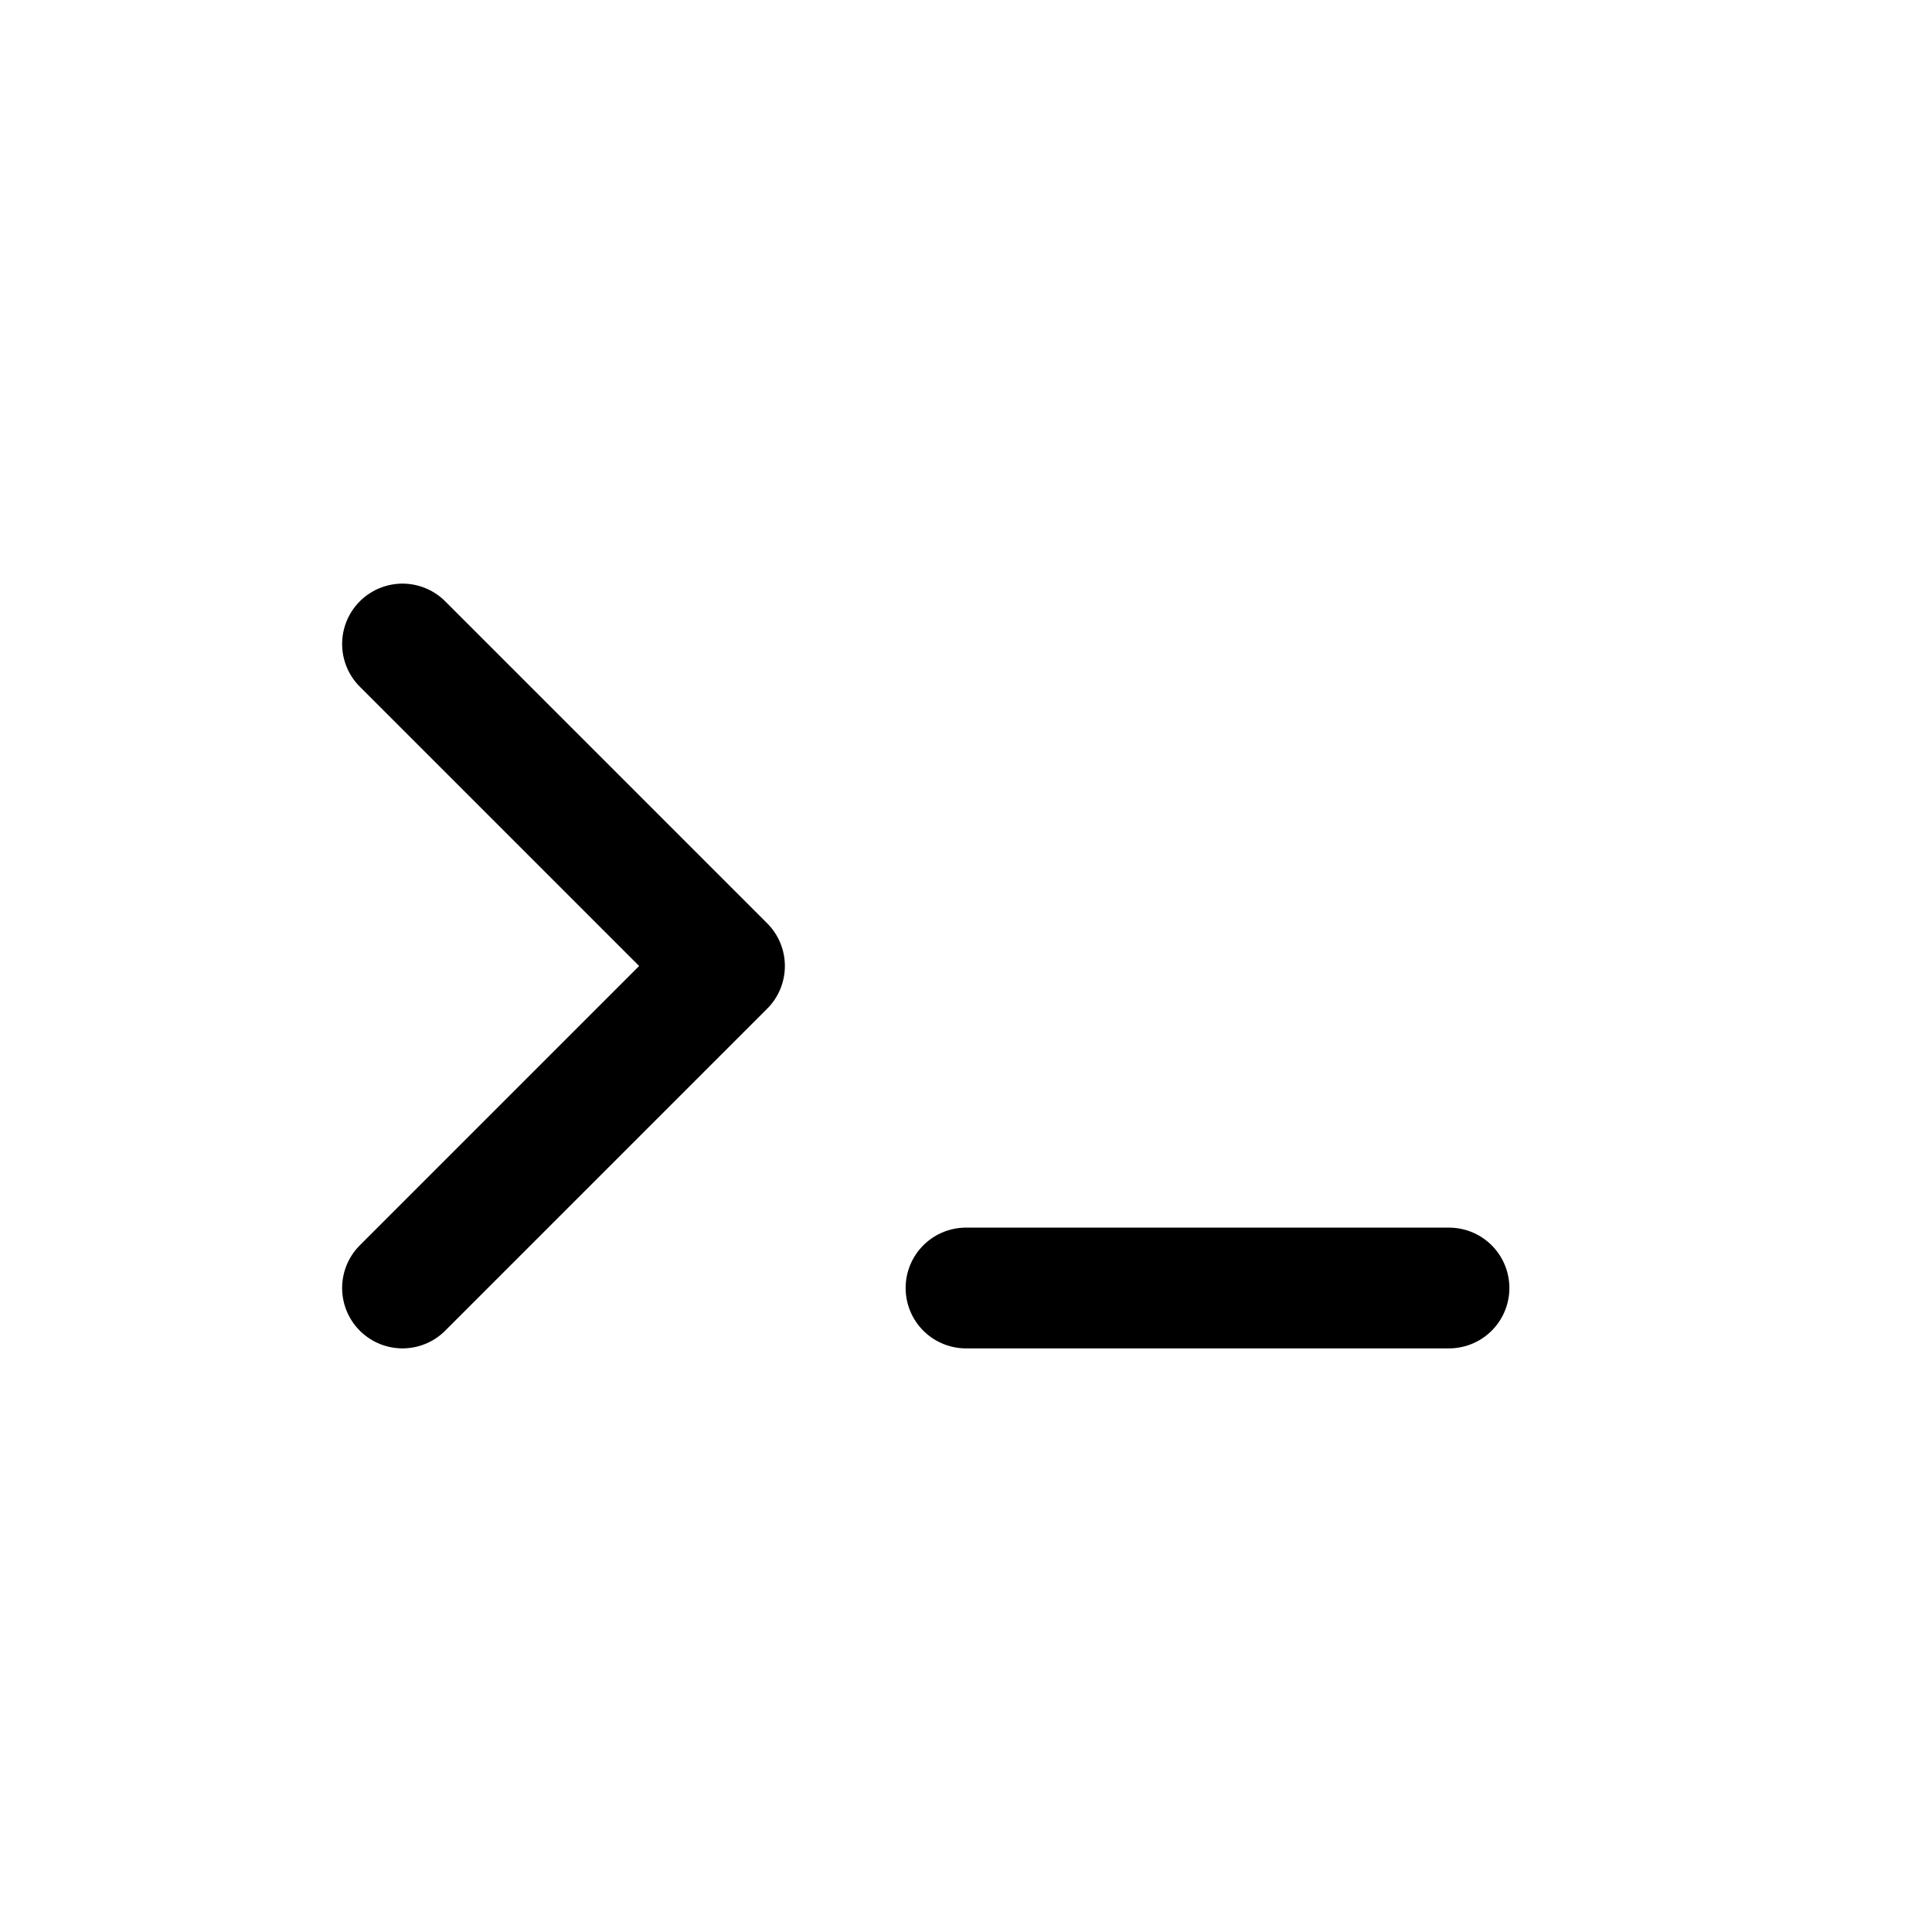
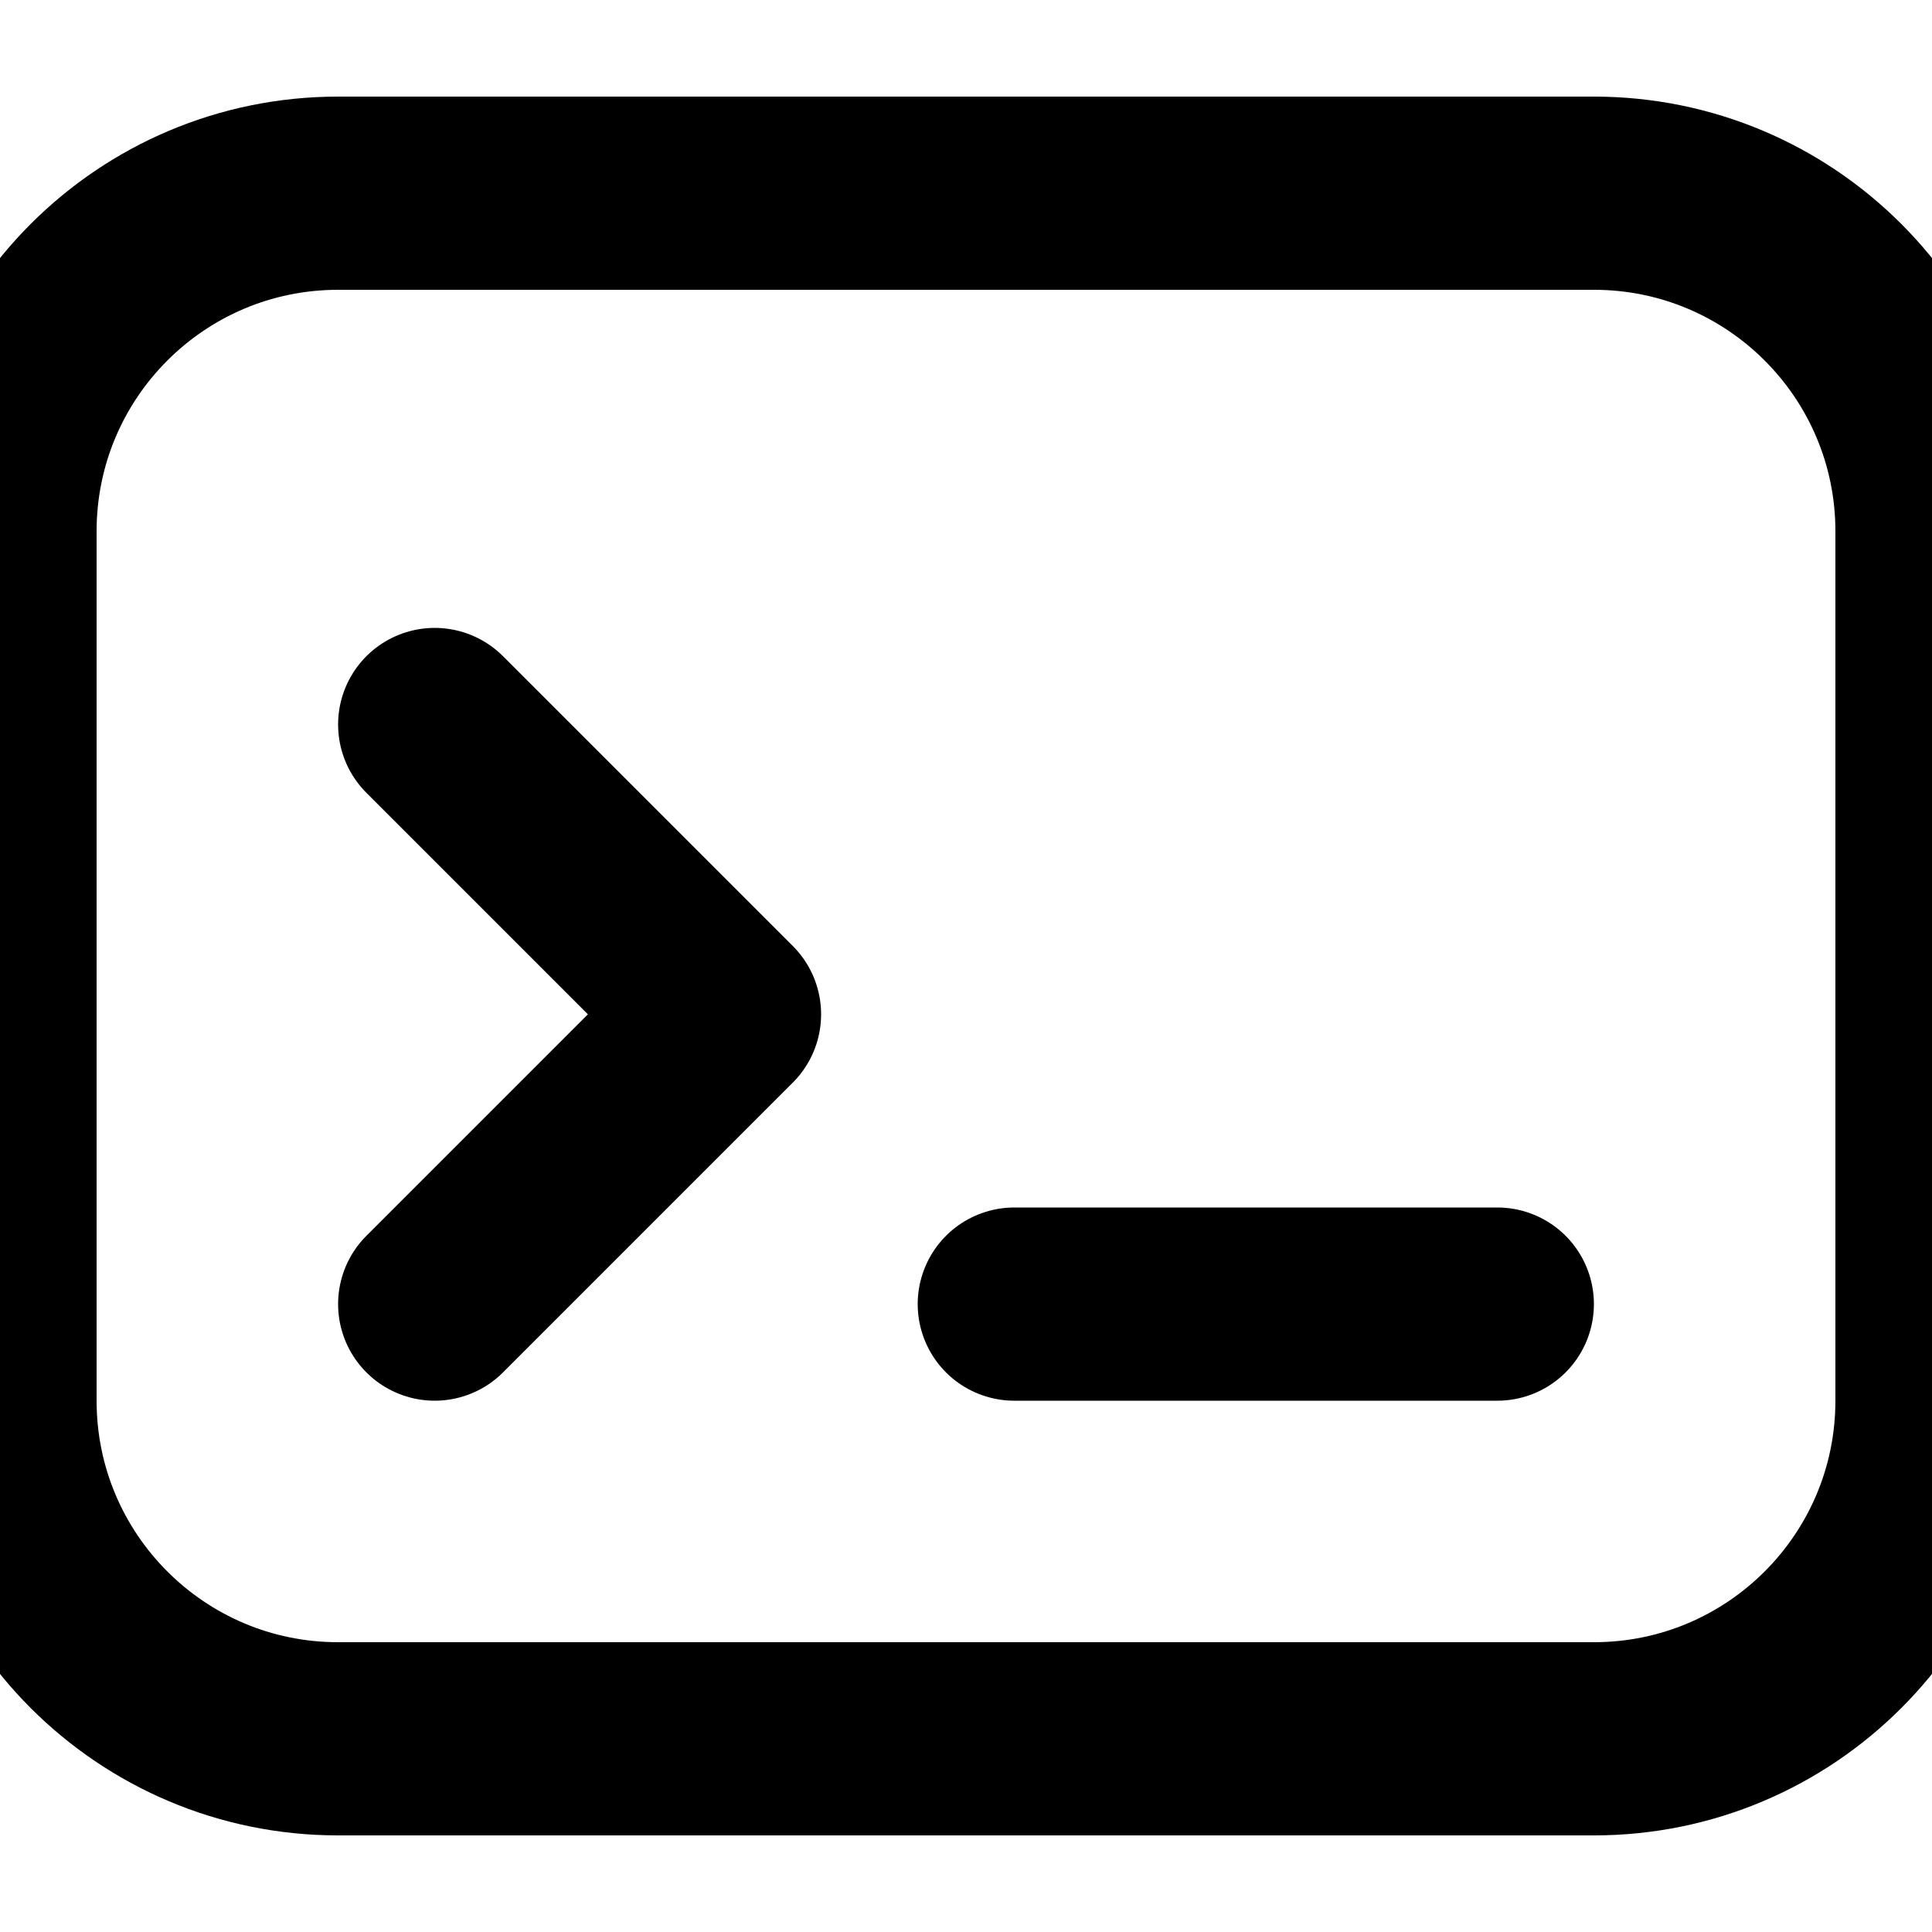
- <svg xmlns="http://www.w3.org/2000/svg" width="100%" height="100%" viewBox="0 0 24 24" fill="none" stroke="currentColor" stroke-width="1.5" stroke-linecap="round" stroke-linejoin="round">
-   <path d="M5 8l4 4-4 4" />
-   <path d="M12 16h6" />
+ <svg xmlns="http://www.w3.org/2000/svg" width="100%" height="100%" viewBox="-10 -10 20 20" fill="none" stroke="currentColor" stroke-width="2" stroke-linecap="round" stroke-linejoin="round">
+   <rect x="-10" y="-8" width="20" height="16" rx="3.5" />
+   <path d="M-5.5,-2.5 l3,3 l-3,3" />
+   <path d="M0.5,3.5 h5" />
</svg>
